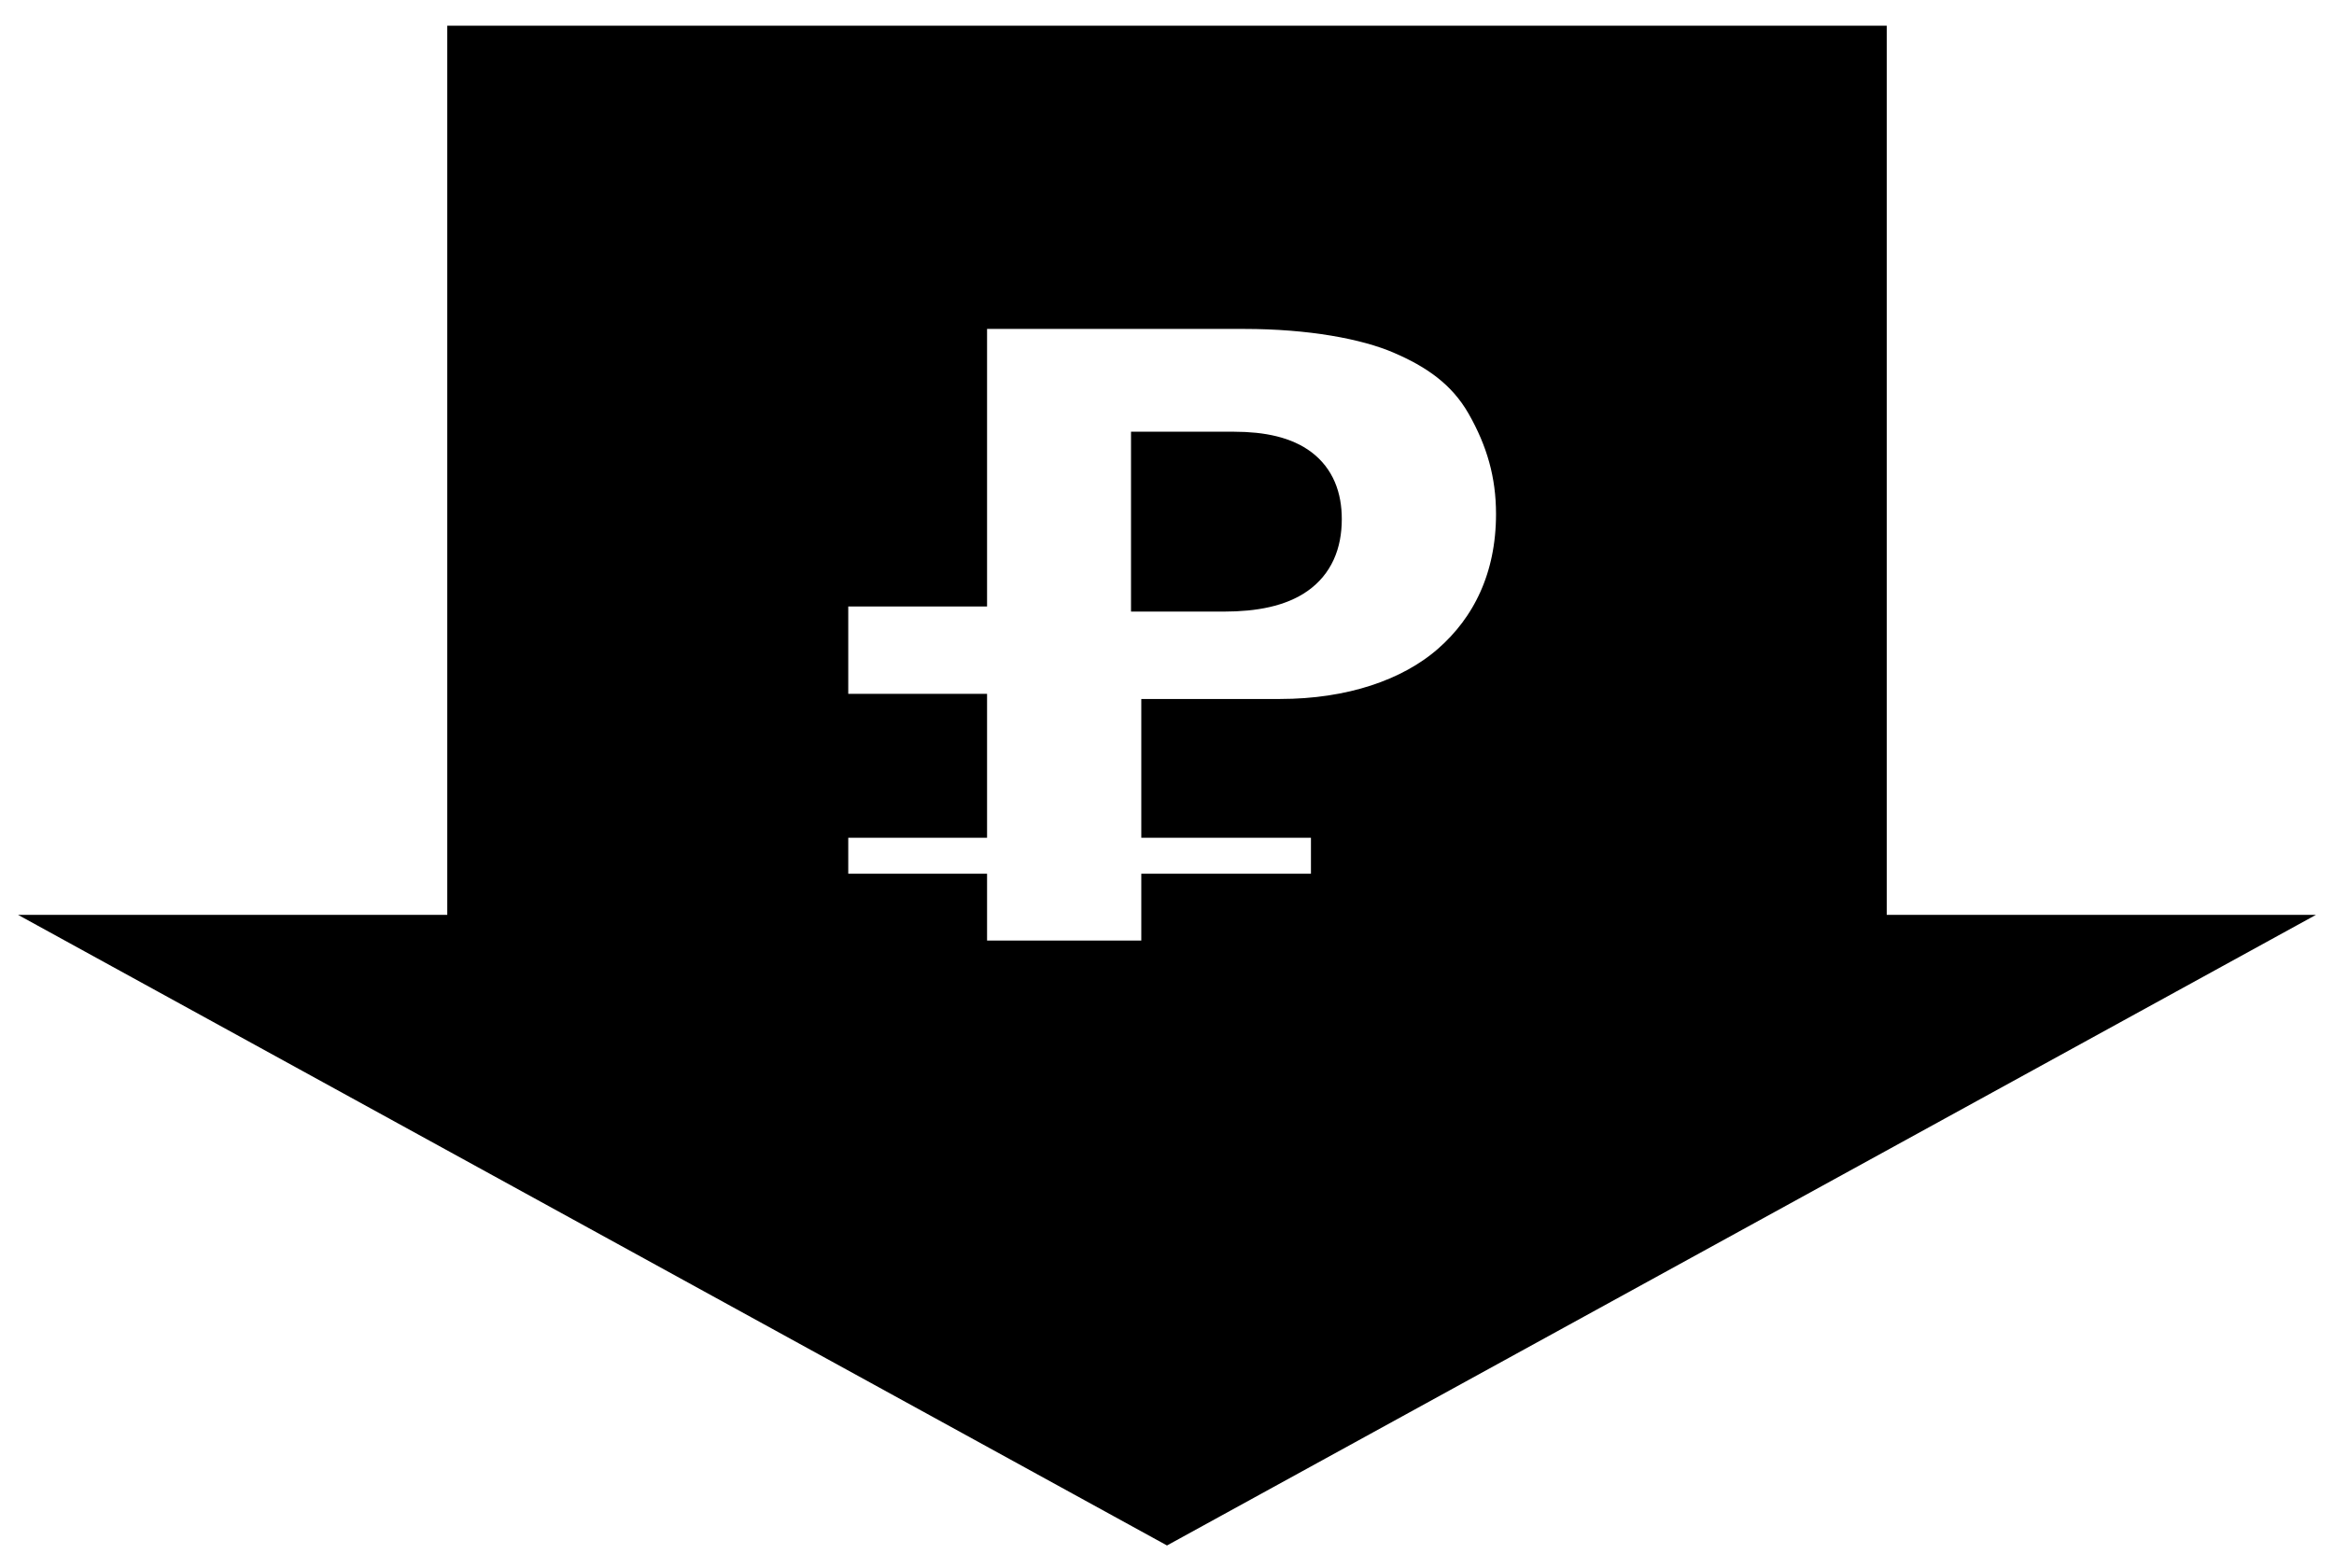
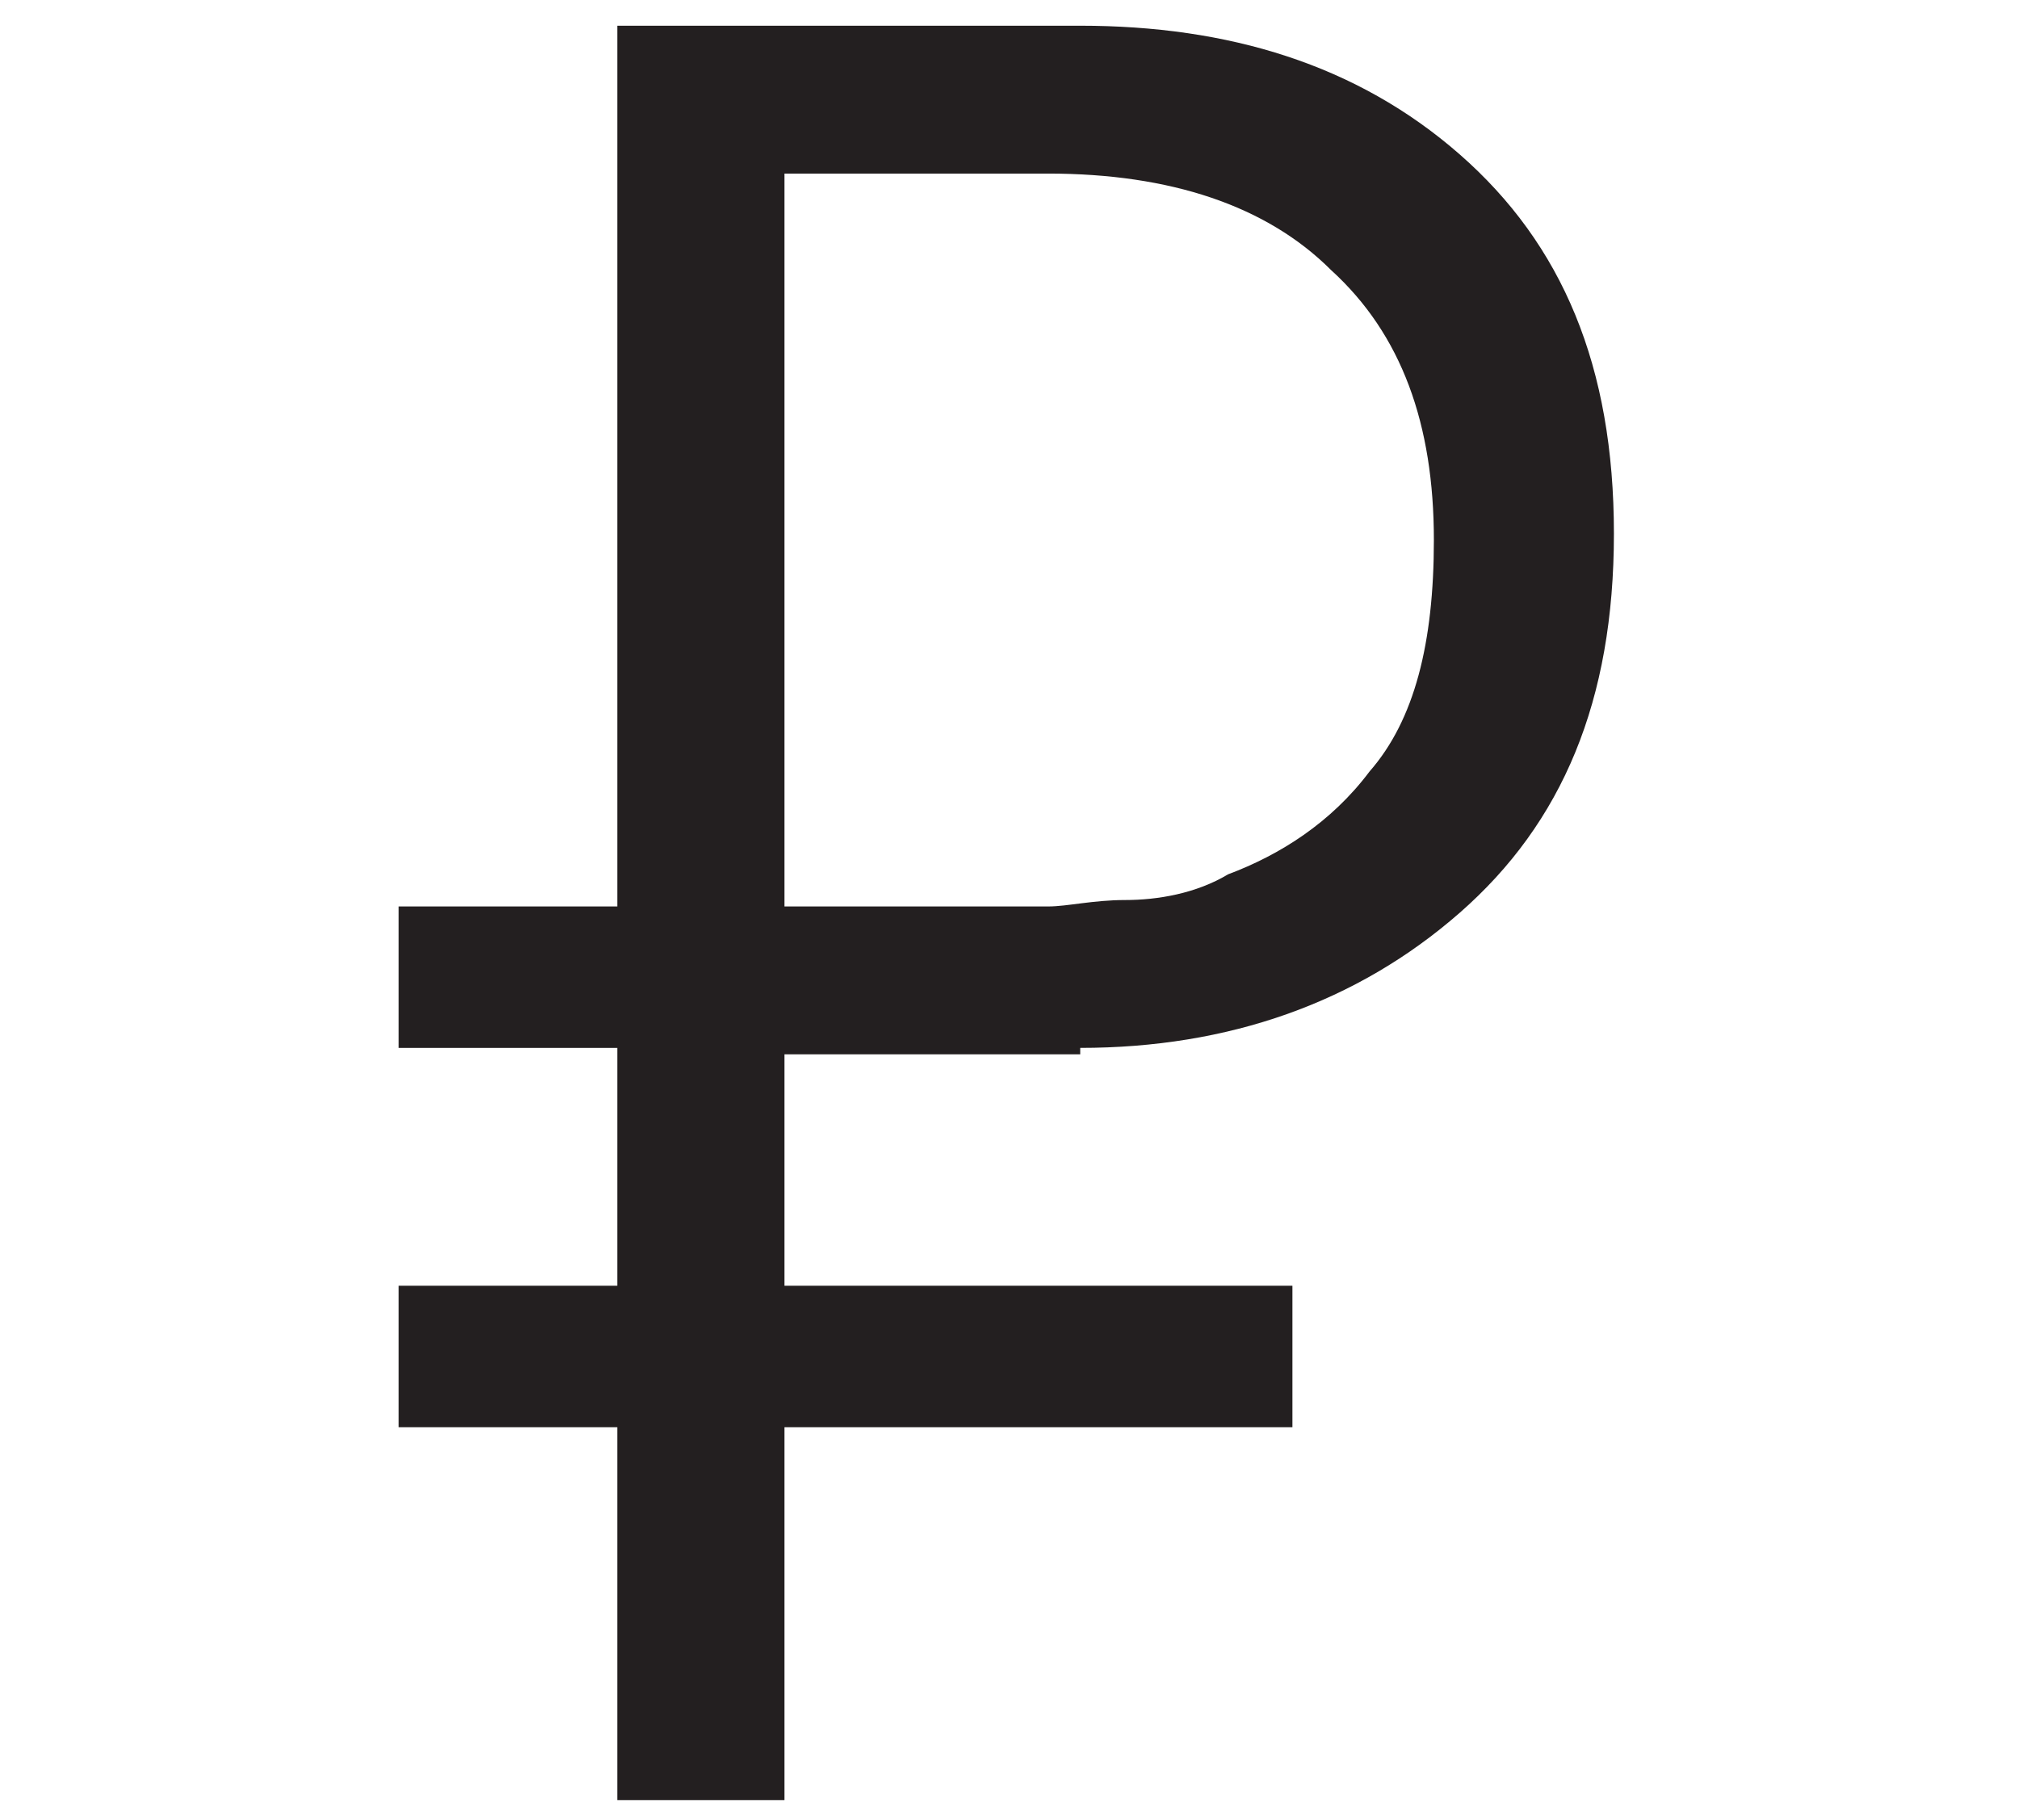
- <svg xmlns="http://www.w3.org/2000/svg" version="1.1" id="Layer_1" x="0px" y="0px" viewBox="0 0 45.4 30.5" style="enable-background:new 0 0 45.4 30.5;" xml:space="preserve">
+ <svg xmlns="http://www.w3.org/2000/svg" version="1.1" id="Layer_1" x="0px" y="0px" viewBox="0 0 31.4 28.3" style="enable-background:new 0 0 31.4 28.3;" xml:space="preserve">
  <style type="text/css">
- 	.st0{stroke:#000000;stroke-miterlimit:10;}
+ 	.st0{fill:#231F20;}
</style>
-   <path class="st0" d="M25.6,10.1c0,0.9-0.6,1.3-1.8,1.3h-1.2v0h-0.1V8.9H24C25.1,8.9,25.6,9.3,25.6,10.1z M43.1,18.3L22.7,29.5  L2.3,18.3h6.9V1h27v17.3H43.1z M29.6,10c0-0.8-0.2-1.5-0.6-2.2c-0.4-0.7-1-1.1-1.7-1.4s-1.8-0.5-3.1-0.5h-5.5v5.4h-2.7V14h2.7v1.8  h-2.7v1.7h2.7v1.3h4v-1.3h3.3v-1.7h-3.3v-1.7h2.2c1.4,0,2.6-0.4,3.4-1.1S29.6,11.3,29.6,10z" />
+   <path class="st0" d="M16.8,16.3c2.3,0,4.3-0.7,5.9-2.1c1.6-1.4,2.4-3.3,2.4-5.9s-0.8-4.5-2.4-5.9c-1.6-1.4-3.6-2-5.9-2H9.6v13.7H6.2  v2.2h3.4V20H6.2v2.2h3.4V28h2.6v-5.8h7.9V20h-7.9v-3.6H16.8z M12.2,2.7h4.1c1.9,0,3.4,0.5,4.4,1.5c1.1,1,1.6,2.4,1.6,4.2  c0,1.6-0.3,2.8-1,3.6c-0.6,0.8-1.4,1.3-2.2,1.6C18.6,13.9,18,14,17.5,14c-0.5,0-0.9,0.1-1.2,0.1h-4.1V2.7z" />
</svg>
